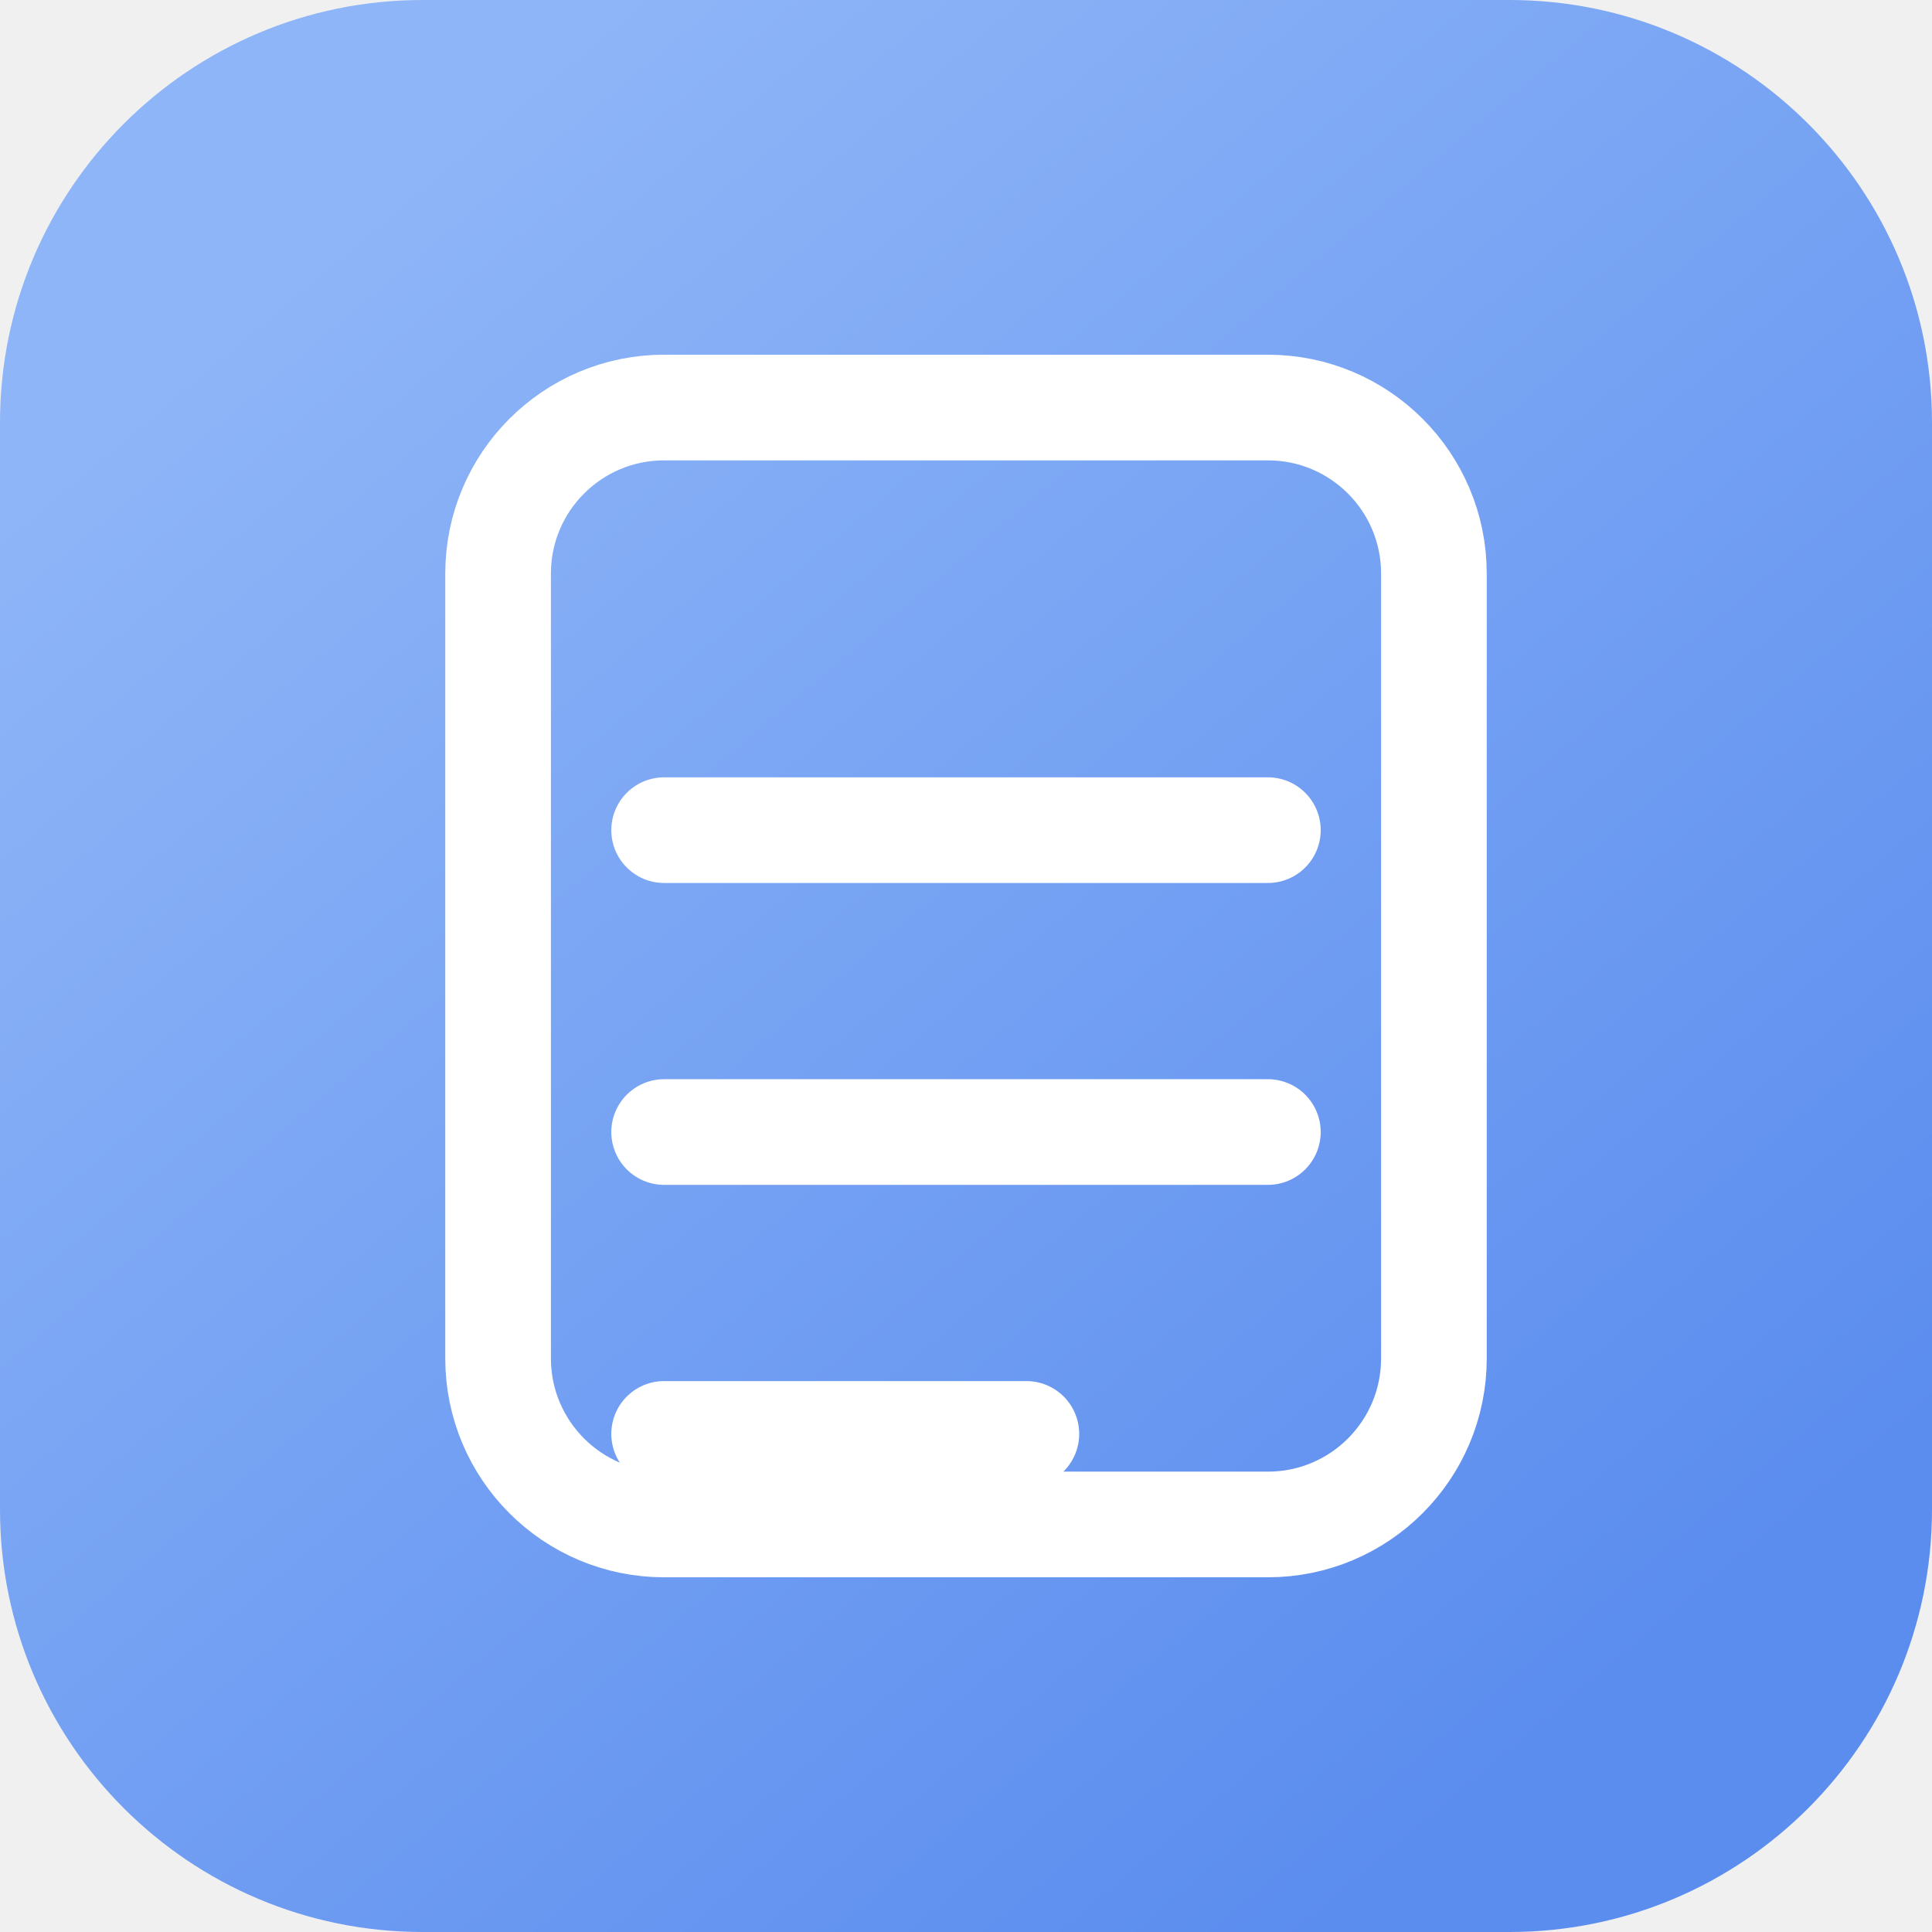
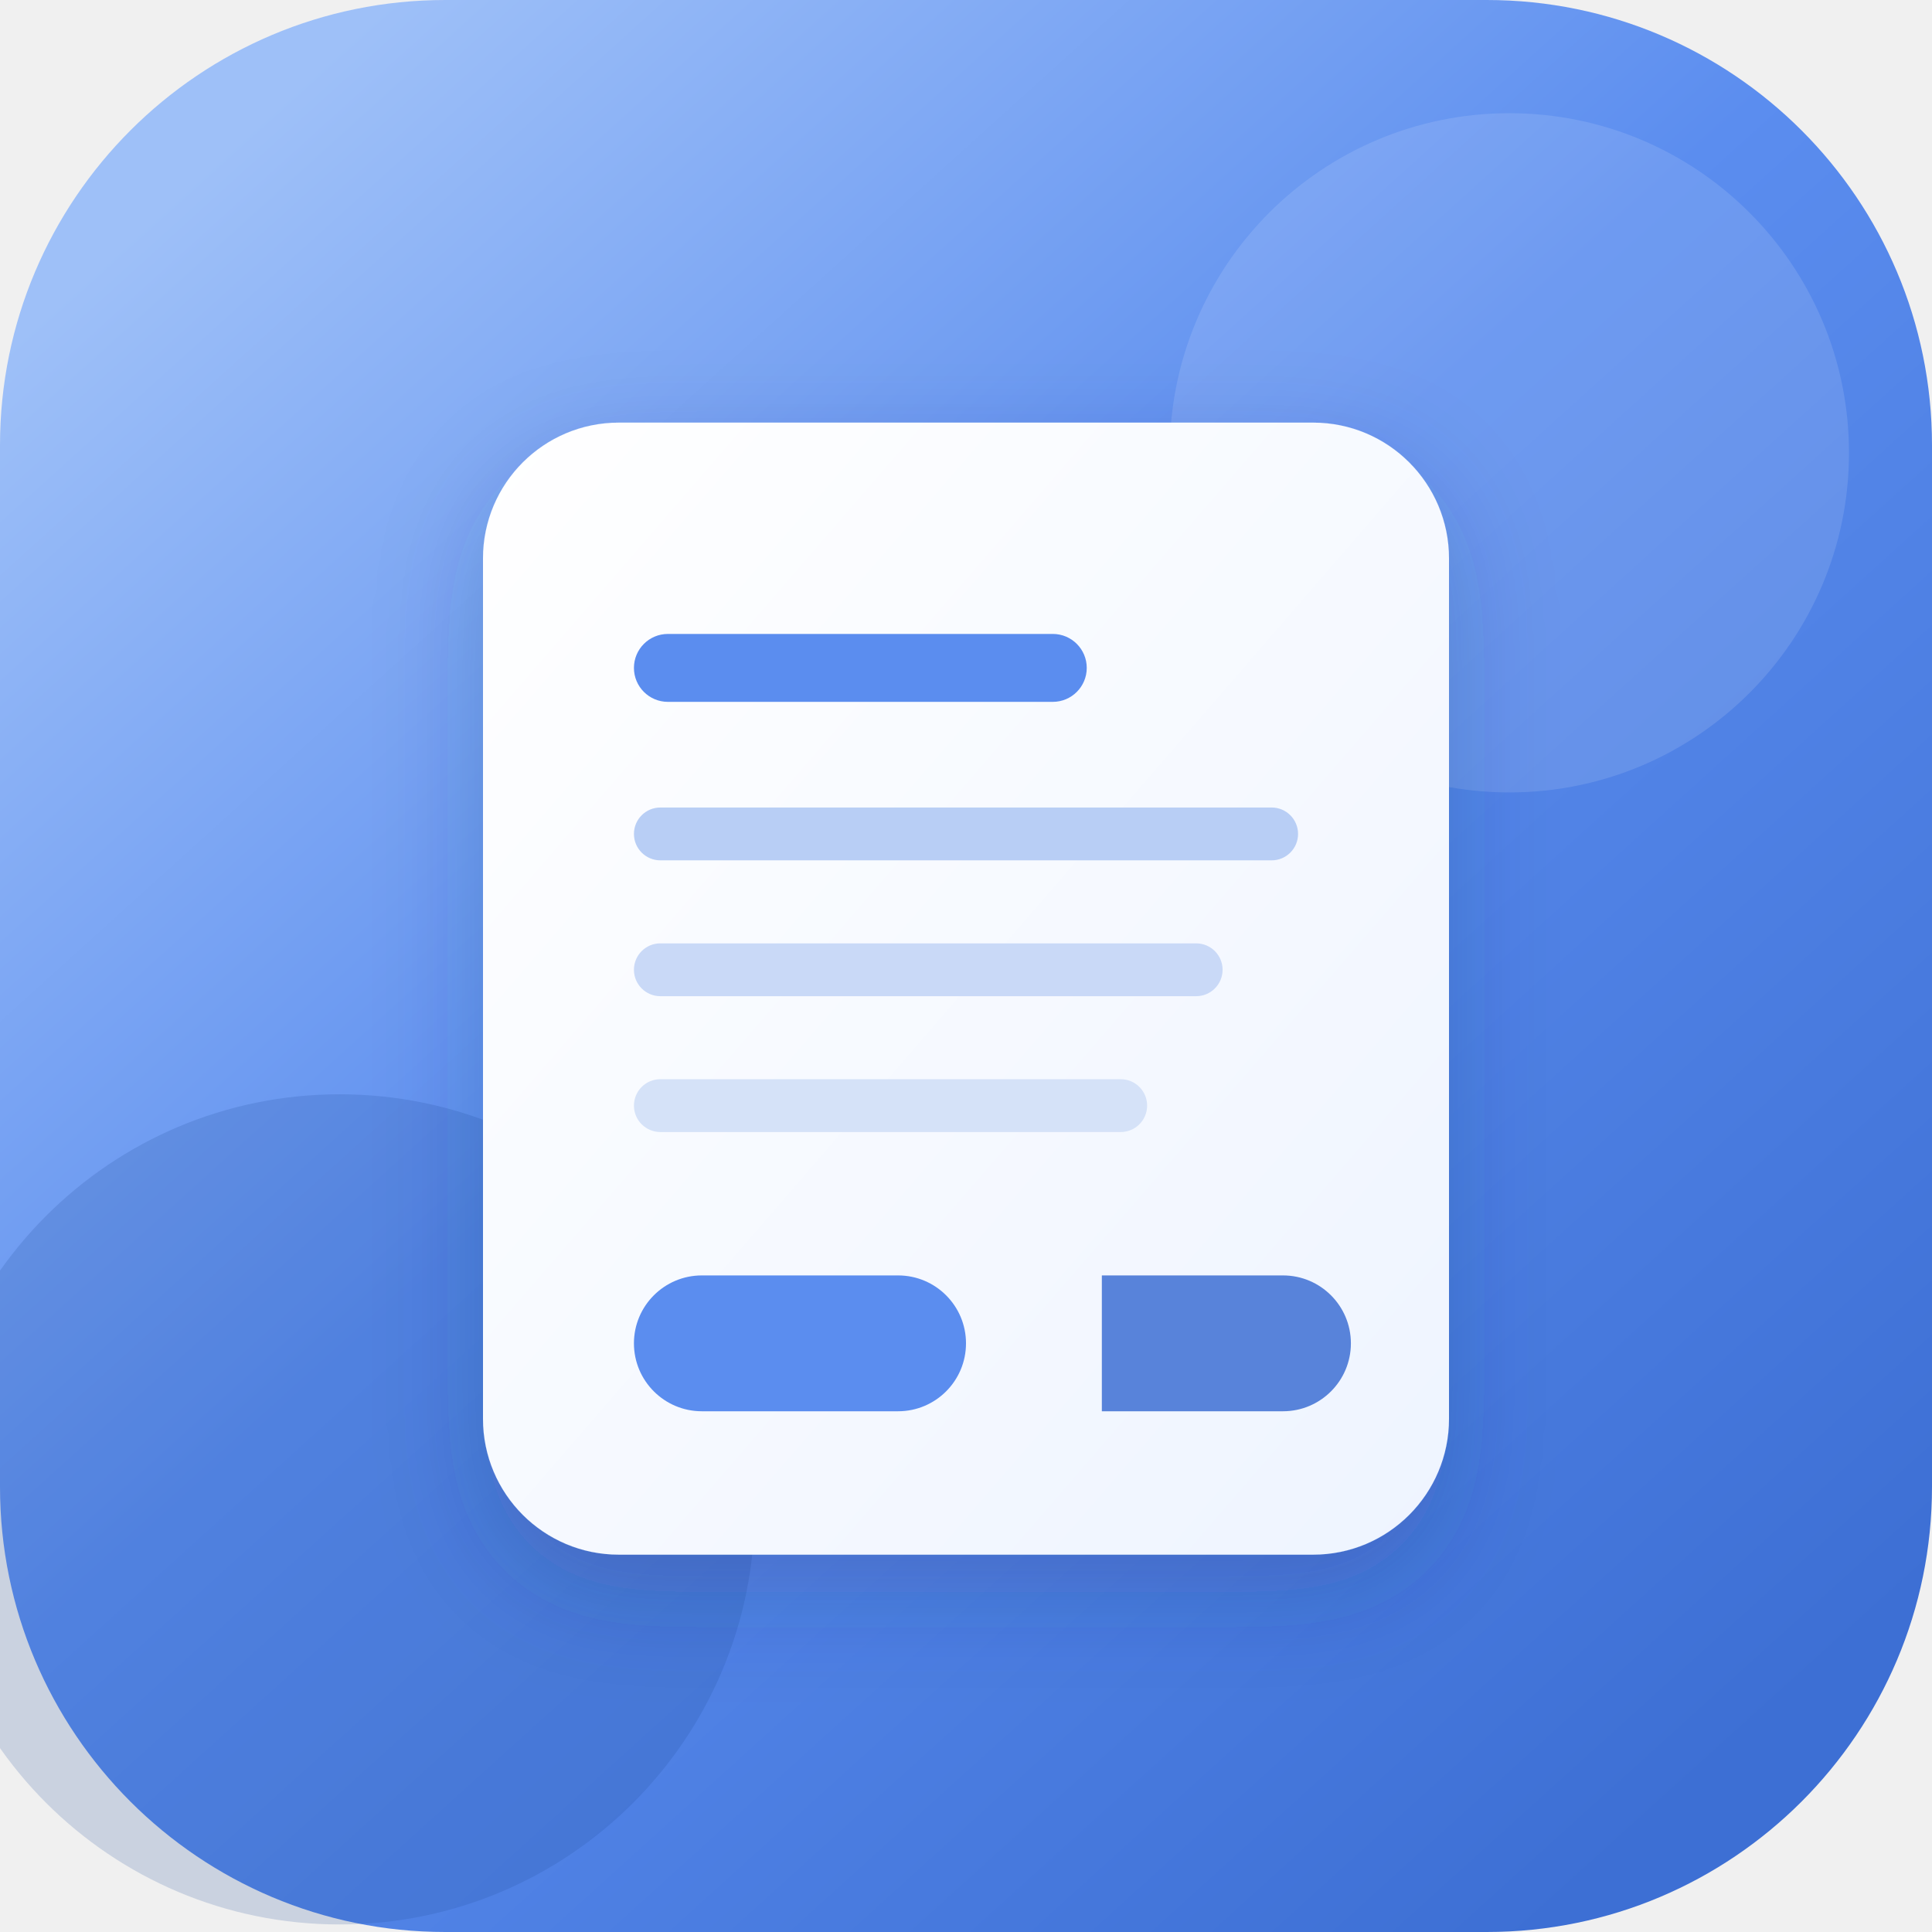
<svg xmlns="http://www.w3.org/2000/svg" viewBox="0 0 512 512" role="img" aria-label="PonudeApp">
  <defs>
-     <linearGradient id="g" x1="18%" y1="12%" x2="82%" y2="88%">
-       <stop offset="0%" stop-color="#8eb5f7" />
-       <stop offset="100%" stop-color="#5b8def" />
+     <linearGradient id="bg" x1="12%" y1="8%" x2="88%" y2="92%">
+       <stop offset="0%" stop-color="#9ec0f8" />
+       <stop offset="45%" stop-color="#5b8def" />
+       <stop offset="100%" stop-color="#3d6fd4" />
    </linearGradient>
+     <linearGradient id="sheet" x1="0%" y1="0%" x2="100%" y2="100%">
+       <stop offset="0%" stop-color="#ffffff" stop-opacity="1" />
+       <stop offset="100%" stop-color="#eef4ff" stop-opacity="1" />
+     </linearGradient>
+     <filter id="soft" x="-20%" y="-20%" width="140%" height="140%">
+       <feDropShadow dx="0" dy="10" stdDeviation="14" flood-color="#1e3a6e" flood-opacity="0.22" />
+     </filter>
  </defs>
-   <rect width="512" height="512" rx="112" fill="url(#g)" />
-   <rect x="132" y="108" width="248" height="296" rx="44" fill="none" stroke="#fff" stroke-width="28" />
-   <path stroke="#fff" stroke-width="28" stroke-linecap="round" d="M176 220h160M176 300h160M176 380h96" />
+   <rect width="512" height="512" rx="118" fill="url(#bg)" />
+   <circle cx="400" cy="120" r="90" fill="#ffffff" fill-opacity="0.12" />
+   <circle cx="90" cy="400" r="110" fill="#1e4a9a" fill-opacity="0.18" />
+   <g filter="url(#soft)">
+     <rect x="128" y="112" width="256" height="300" rx="36" fill="url(#sheet)" />
+   </g>
+   <rect x="168" y="168" width="120" height="18" rx="9" fill="#5b8def" />
+   <rect x="168" y="214" width="176" height="14" rx="7" fill="#b8cef5" />
+   <rect x="168" y="250" width="156" height="14" rx="7" fill="#c9d9f7" />
+   <rect x="168" y="286" width="136" height="14" rx="7" fill="#d5e2f8" />
+   <rect x="168" y="338" width="88" height="36" rx="18" fill="#5b8def" />
+   <path d="M292 338h48a18 18 0 0 1 18 18v0a18 18 0 0 1-18 18h-48z" fill="#3d6fd4" fill-opacity="0.85" />
</svg>
